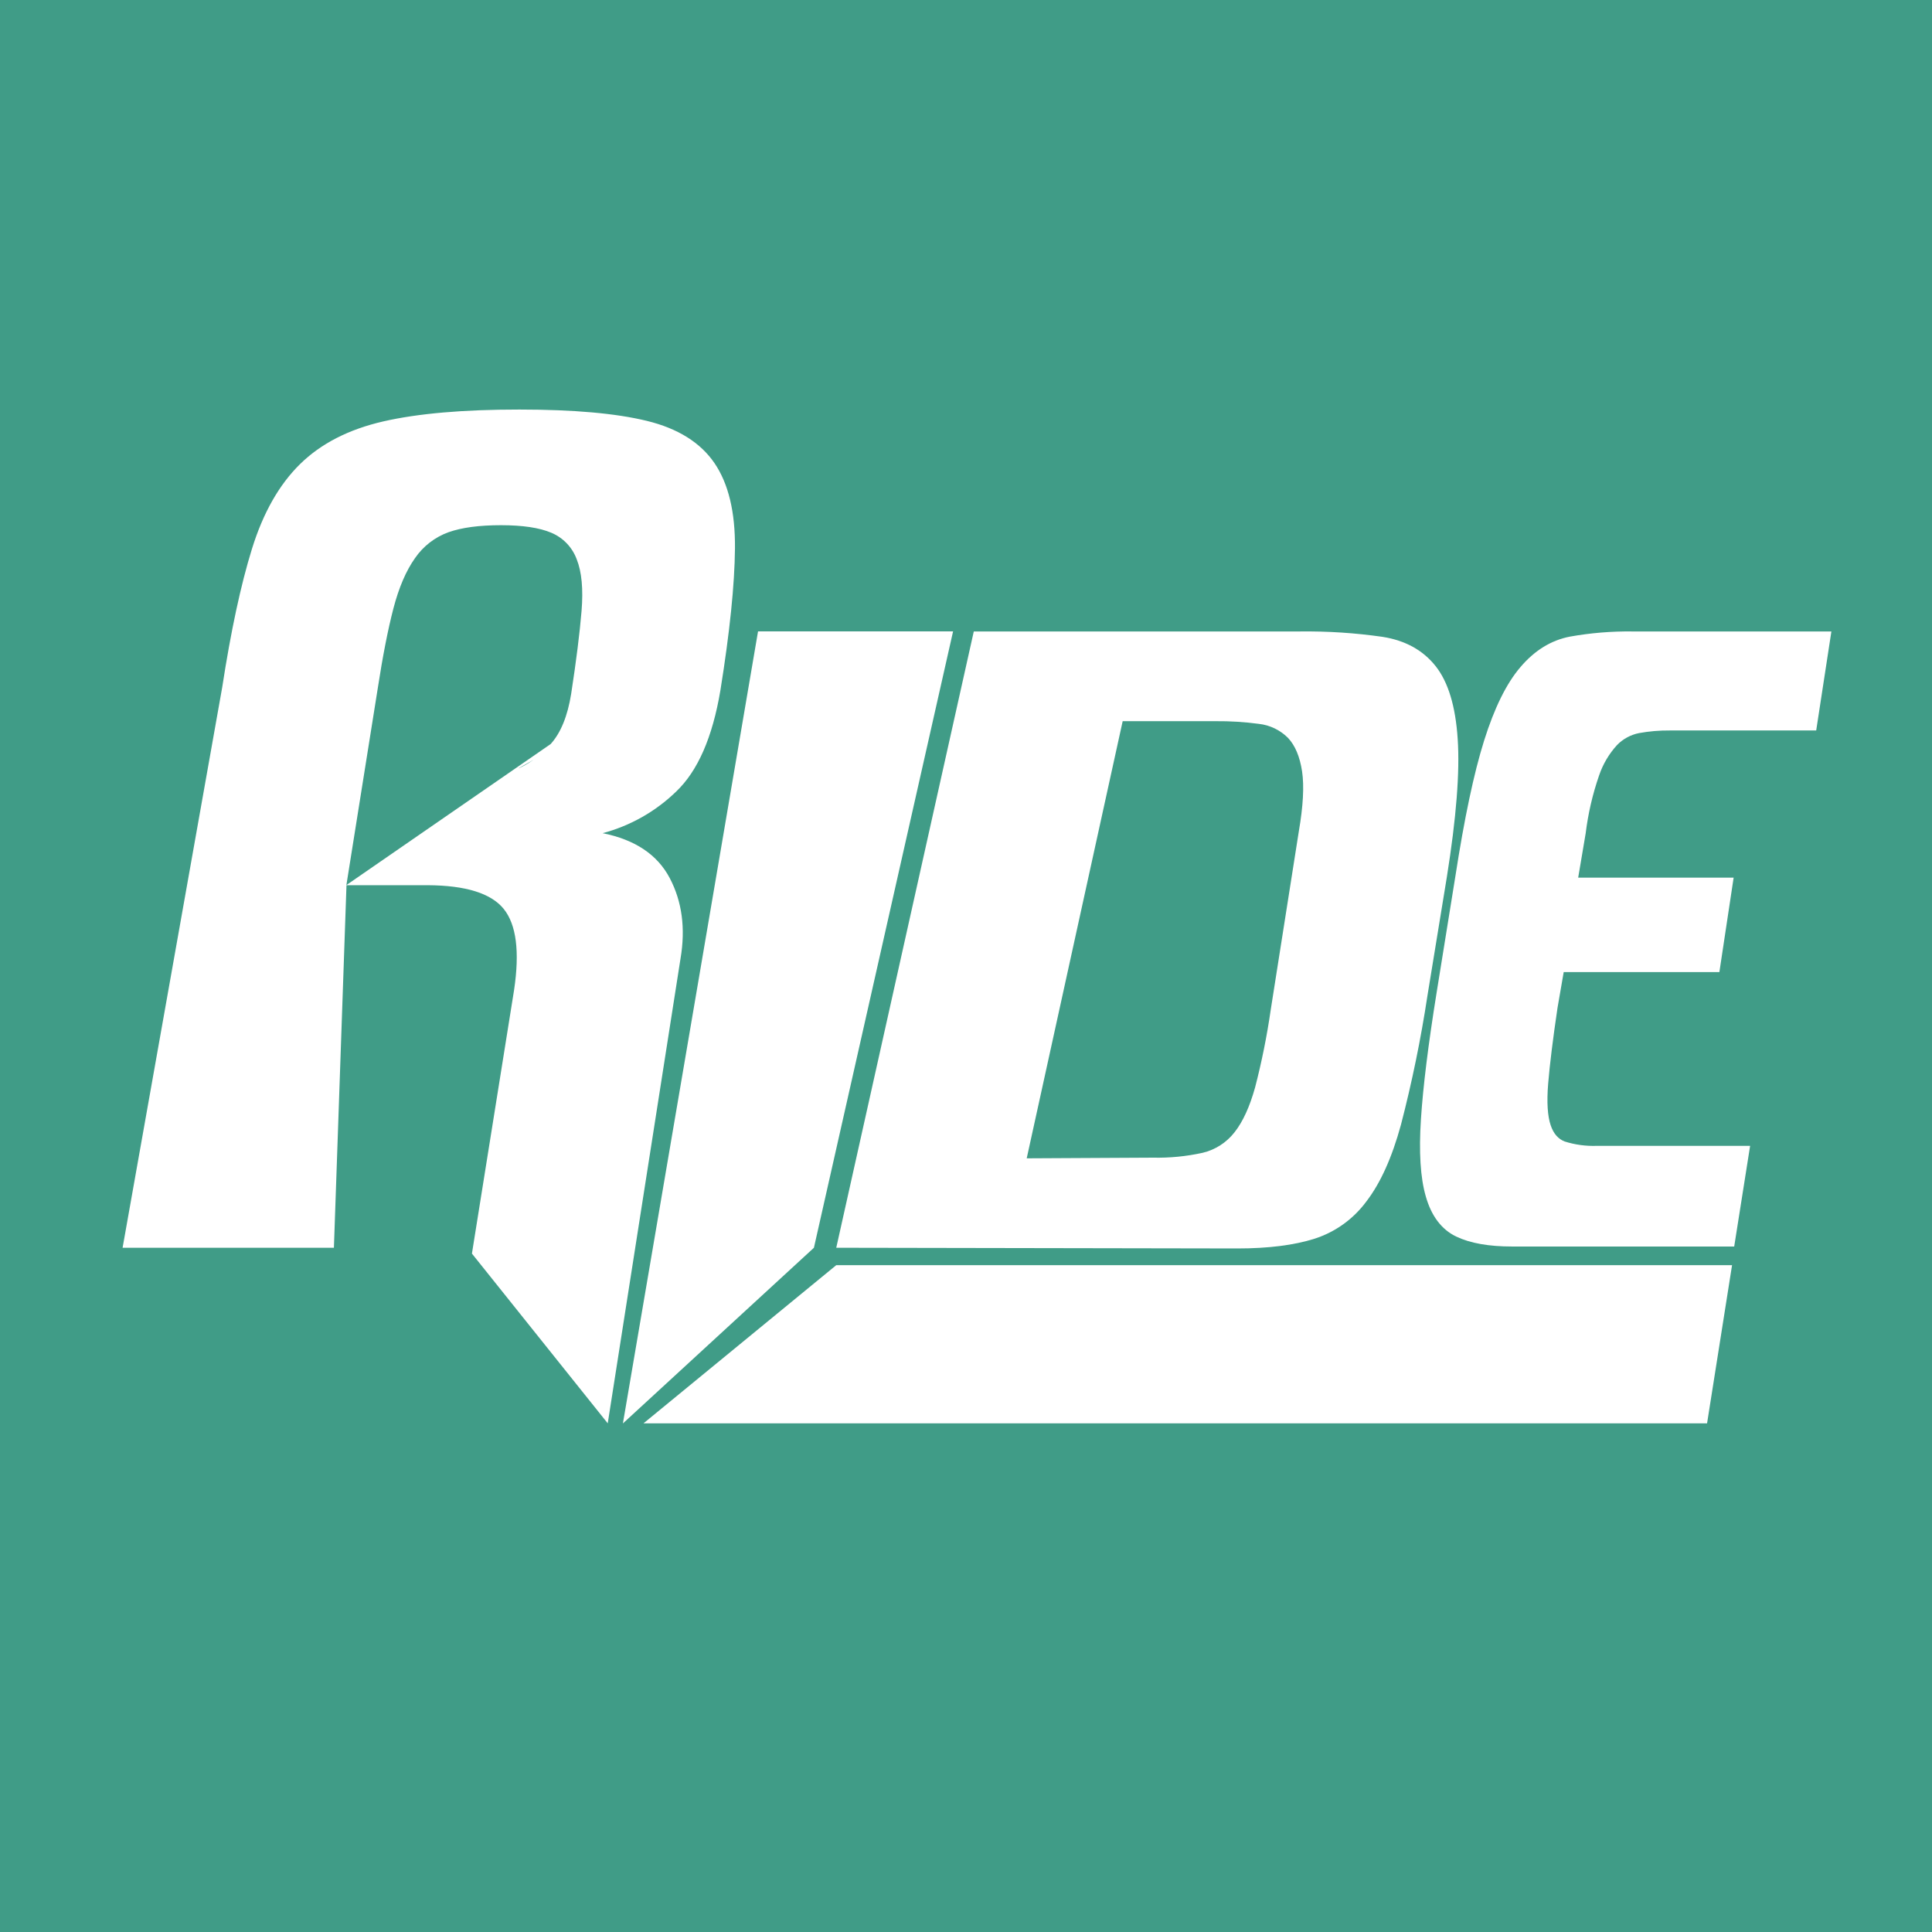
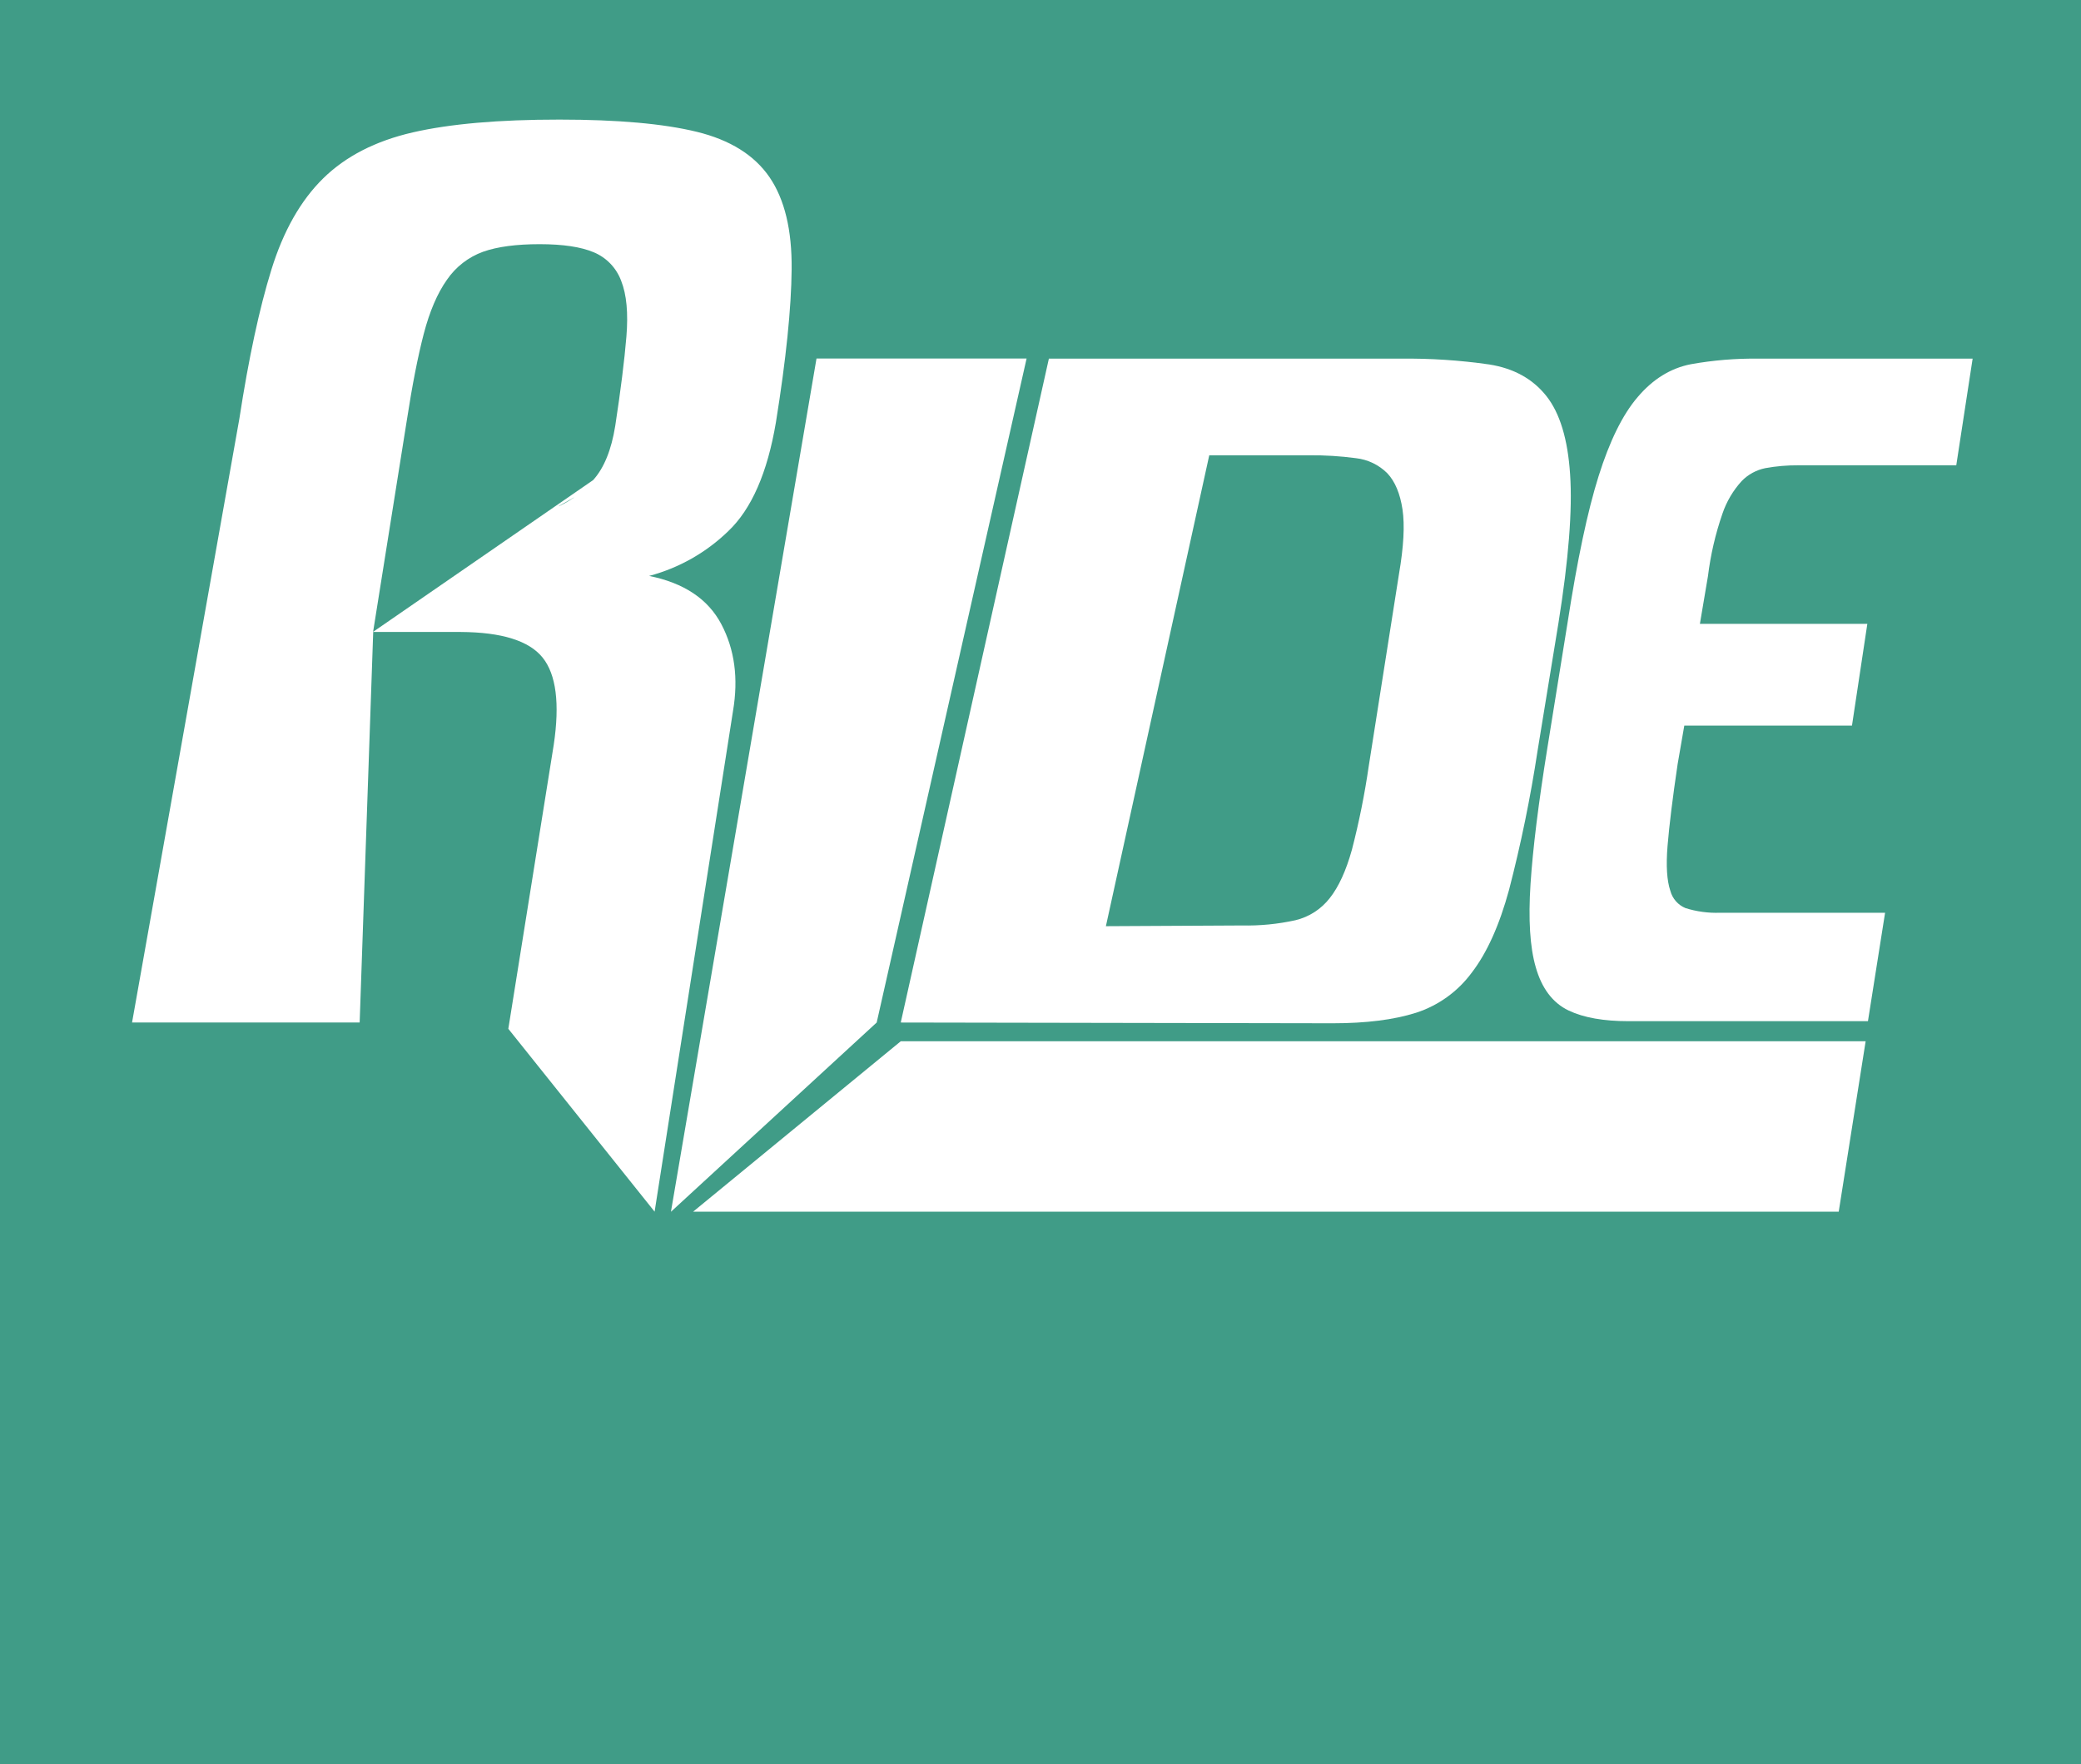
- <svg xmlns="http://www.w3.org/2000/svg" id="Layer_1" data-name="Layer 1" viewBox="0 0 576 576">
+ <svg xmlns="http://www.w3.org/2000/svg" id="Layer_1" data-name="Layer 1" viewBox="0 0 576 488">
  <defs>
    <style>.cls-1{fill:#409c87;}.cls-2,.cls-3{fill:#fff;}.cls-3{stroke:#fff;stroke-miterlimit:10;stroke-width:3.44px;}</style>
  </defs>
-   <rect class="cls-1" x="-25" y="-5" width="639" height="607" />
-   <path class="cls-2" d="M201.58,236a49.86,49.86,0,0,1-21.91,12.4q14.49,2.91,20,13.38t3.22,24l-21.7,138.57-40.49-50.61,12.57-78.61Q155.82,278,150.19,271t-22.72-7.09H103.3L99.55,372h-63L66.25,204.91q3.87-25.14,8.86-41.25t14.34-25.29q9.35-9.18,24.81-12.73t40.6-3.54q24.16,0,38,3.38T213,138.05q6.27,9.18,6.12,25.45t-4.35,42.37Q211.24,226.83,201.58,236Zm-28.2-53.81q.81-9.83-1.45-15.47a13.72,13.72,0,0,0-7.57-7.89q-5.31-2.25-15-2.25c-6.44,0-11.66.69-15.63,2.09a20.61,20.61,0,0,0-10,7.73q-4,5.64-6.44,15t-4.67,23.84l-9.35,58.64,60.9-42.05c4.94-.21-12.3,8.49-9.18,7.09a28.11,28.11,0,0,0,9.18-7.09q4.52-5,6.12-15Q172.57,192,173.38,182.19Z" />
-   <path class="cls-2" d="M242.66,372l-56.95,52.38L226,188.23h58.15Z" />
-   <path class="cls-2" d="M425.58,296.81a379.51,379.51,0,0,1-7.9,38.5q-4,14.67-10.31,22.88a31,31,0,0,1-15.46,11.12q-9.18,2.9-23,2.9L249.32,372l41-183.74h97.23a159.73,159.73,0,0,1,24.65,1.61q10.14,1.6,15.79,8.7t6.6,21.75q1,14.66-3.22,41.08ZM388.2,230q-1-6.6-4.19-10a14.56,14.56,0,0,0-8.7-4.19,90.94,90.94,0,0,0-12.89-.8l-27.71,0L306.1,345.34l37.64-.2a62.53,62.53,0,0,0,14.82-1.45,17.05,17.05,0,0,0,9.5-6.12q3.7-4.67,6.13-13.37a213.71,213.71,0,0,0,4.67-23.2l8.37-53.17Q389.17,236.57,388.2,230Z" />
-   <path class="cls-3" d="M540,216.06H497.85a50.7,50.7,0,0,0-9.56.82,14.3,14.3,0,0,0-7.46,4.08,27.38,27.38,0,0,0-5.71,9.67,85.69,85.69,0,0,0-4.08,17.6l-2.56,15.15h46.38l-3.73,24.71H464.75l-2.1,12.13q-2.1,14.2-2.8,22.72t.82,13.05c1,3,2.75,5,5.24,5.95a30.23,30.23,0,0,0,10.26,1.4h43.59l-4.2,26.57h-64.8q-10,0-15.85-2.79t-8.16-10.85q-2.34-8-1.4-22.49T430,296.25l5.6-34.73q4-25.87,8.51-40.21T454.61,200q5.94-7,13.75-8.51a97.16,97.16,0,0,1,18.3-1.51H544Z" />
-   <polygon class="cls-2" points="508.94 424.35 191.85 424.35 249.32 377.19 516.39 377.19 508.94 424.35" />
+   <rect class="cls-1" x="-25" y="-94" width="639" height="607" />
+   <path class="cls-2" d="M201.58,147a49.85,49.85,0,0,1-21.91,12.4q14.49,2.91,20,13.38t3.22,24l-21.7,138.57L140.7,284.74l12.57-78.61Q155.82,189,150.19,182t-22.72-7.09H103.3L99.55,283h-63l29.7-167.09q3.87-25.14,8.86-41.25T89.45,49.37q9.35-9.18,24.81-12.73t40.6-3.54q24.16,0,38,3.38T213,49.05q6.27,9.18,6.12,25.45t-4.35,42.37Q211.24,137.82,201.58,147Zm-28.2-53.81q.81-9.82-1.45-15.47a13.7,13.7,0,0,0-7.57-7.89q-5.31-2.25-15-2.25c-6.44,0-11.66.69-15.63,2.09a20.63,20.63,0,0,0-10,7.73q-4,5.64-6.44,15t-4.67,23.84l-9.35,58.64,60.9-42c4.94-.21-12.3,8.49-9.18,7.09a28,28,0,0,0,9.18-7.09q4.52-5,6.12-15Q172.57,103,173.38,93.19Z" />
+   <path class="cls-2" d="M242.66,283l-56.95,52.38L226,99.23h58.15Z" />
+   <path class="cls-2" d="M425.58,207.81a379.65,379.65,0,0,1-7.9,38.5q-4,14.67-10.31,22.88a31,31,0,0,1-15.46,11.12q-9.18,2.9-23,2.9L249.32,283l41-183.74h97.23a160,160,0,0,1,24.65,1.61q10.14,1.6,15.79,8.7t6.6,21.75q1,14.66-3.22,41.08ZM388.2,141q-1-6.6-4.19-10a14.57,14.57,0,0,0-8.7-4.19,91.06,91.06,0,0,0-12.89-.8H334.71L306.1,256.34l37.64-.2a62.54,62.54,0,0,0,14.82-1.45,17.05,17.05,0,0,0,9.5-6.12q3.7-4.66,6.13-13.37a215.52,215.52,0,0,0,4.67-23.2l8.37-53.17Q389.17,147.57,388.2,141Z" />
+   <path class="cls-3" d="M540,127.06H497.85a51,51,0,0,0-9.56.82,14.35,14.35,0,0,0-7.46,4.08,27.32,27.32,0,0,0-5.71,9.67,85.83,85.83,0,0,0-4.08,17.6l-2.56,15.15h46.38l-3.73,24.71H464.75l-2.1,12.13q-2.1,14.21-2.8,22.72t.82,13.05a8.92,8.92,0,0,0,5.24,5.95,30.21,30.21,0,0,0,10.26,1.4h43.59l-4.2,26.57h-64.8q-10,0-15.85-2.79t-8.16-10.85q-2.34-8-1.4-22.49T430,207.25l5.6-34.73q4-25.87,8.51-40.21T454.61,111q5.94-7,13.75-8.51a96.82,96.82,0,0,1,18.3-1.51H544Z" />
+   <polygon class="cls-2" points="508.94 335.35 191.85 335.35 249.32 288.19 516.39 288.19 508.94 335.35" />
</svg>
